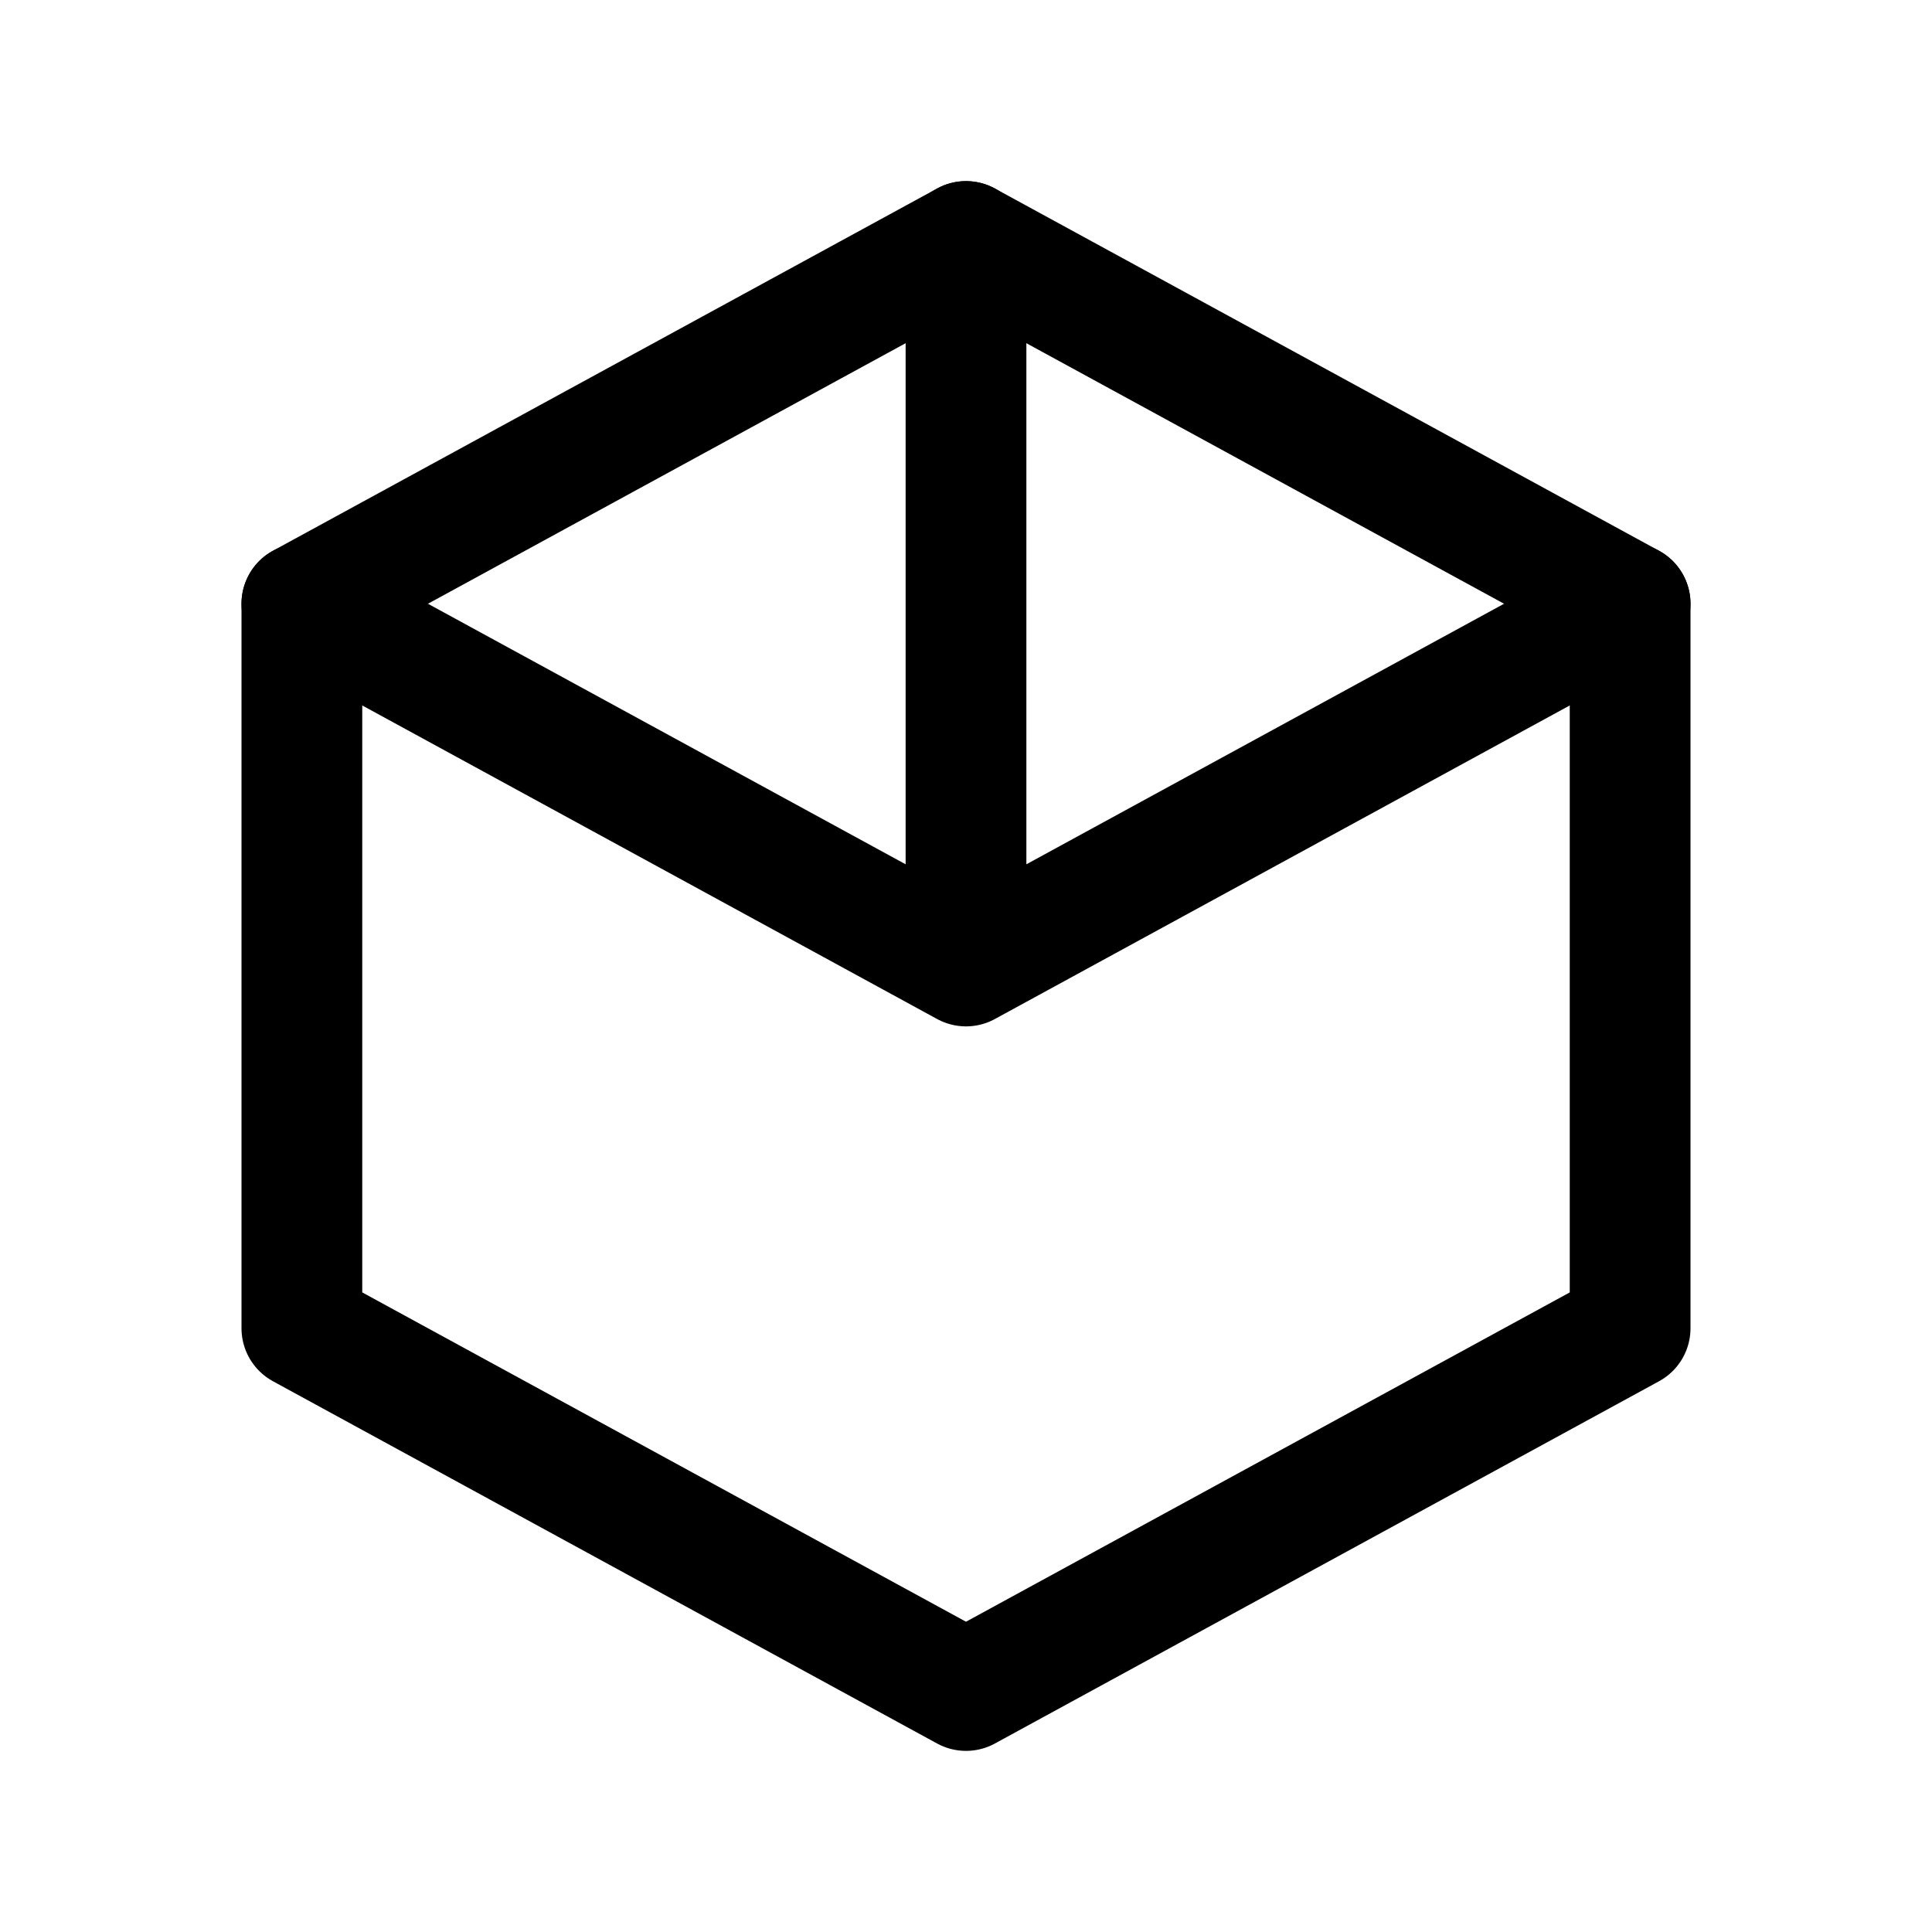
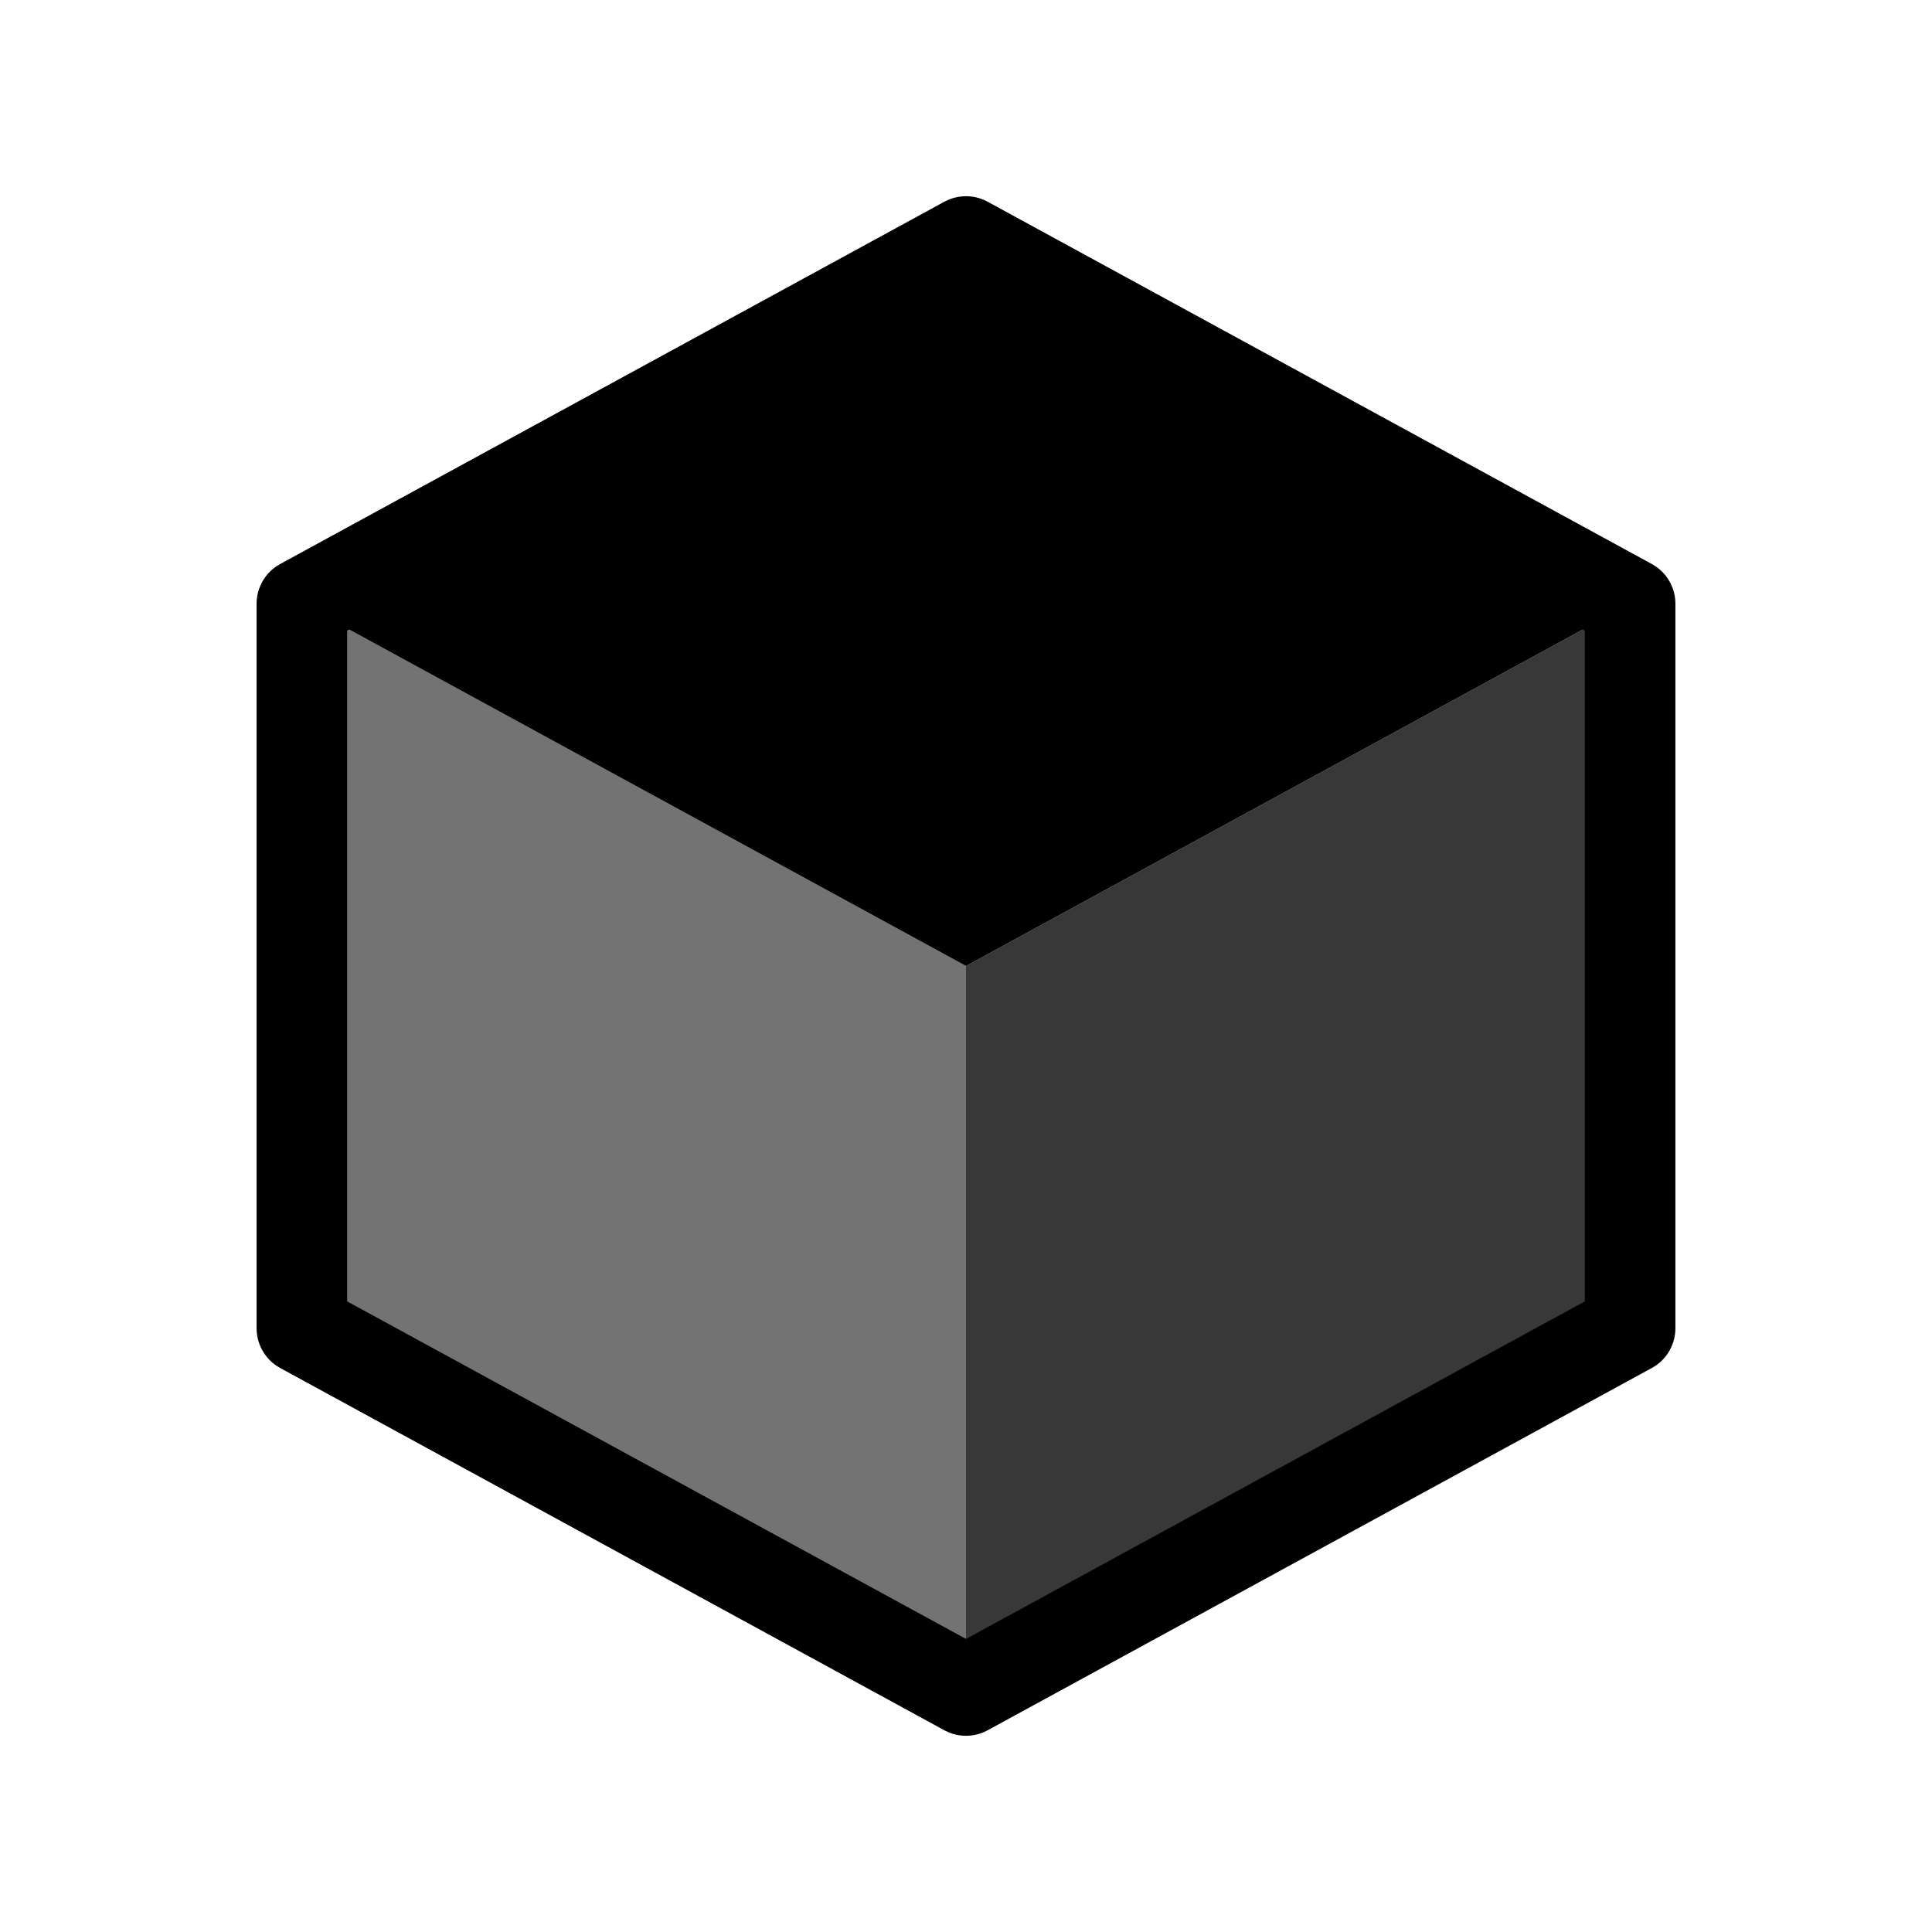
- <svg xmlns="http://www.w3.org/2000/svg" width="32" height="32" viewBox="0 0 32 32" fill="none" stroke="currentColor" stroke-width="2" stroke-linecap="round" stroke-linejoin="round">
-   <path d="M16 4 L27 10 L27 22 L16 28 L5 22 L5 10 Z" />
-   <path d="M16 4 L16 16 M16 16 L27 10 M16 16 L5 10" />
+ <svg xmlns="http://www.w3.org/2000/svg" width="32" height="32" viewBox="0 0 32 32" fill="none" stroke="currentColor" stroke-width="1.5" stroke-linecap="round" stroke-linejoin="round">
+   <path d="M16 4 L27 10 L16 16 L5 10 Z" fill="currentColor" stroke="none" />
+   <path d="M27 10 L27 22 L16 28 L16 16 Z" fill="currentColor" fill-opacity="0.78" stroke="none" />
+   <path d="M5 10 L5 22 L16 28 L16 16 Z" fill="currentColor" fill-opacity="0.55" stroke="none" />
+   <path d="M16 4 L27 10 L27 22 L16 28 L5 22 L5 10 Z" stroke="currentColor" />
</svg>
